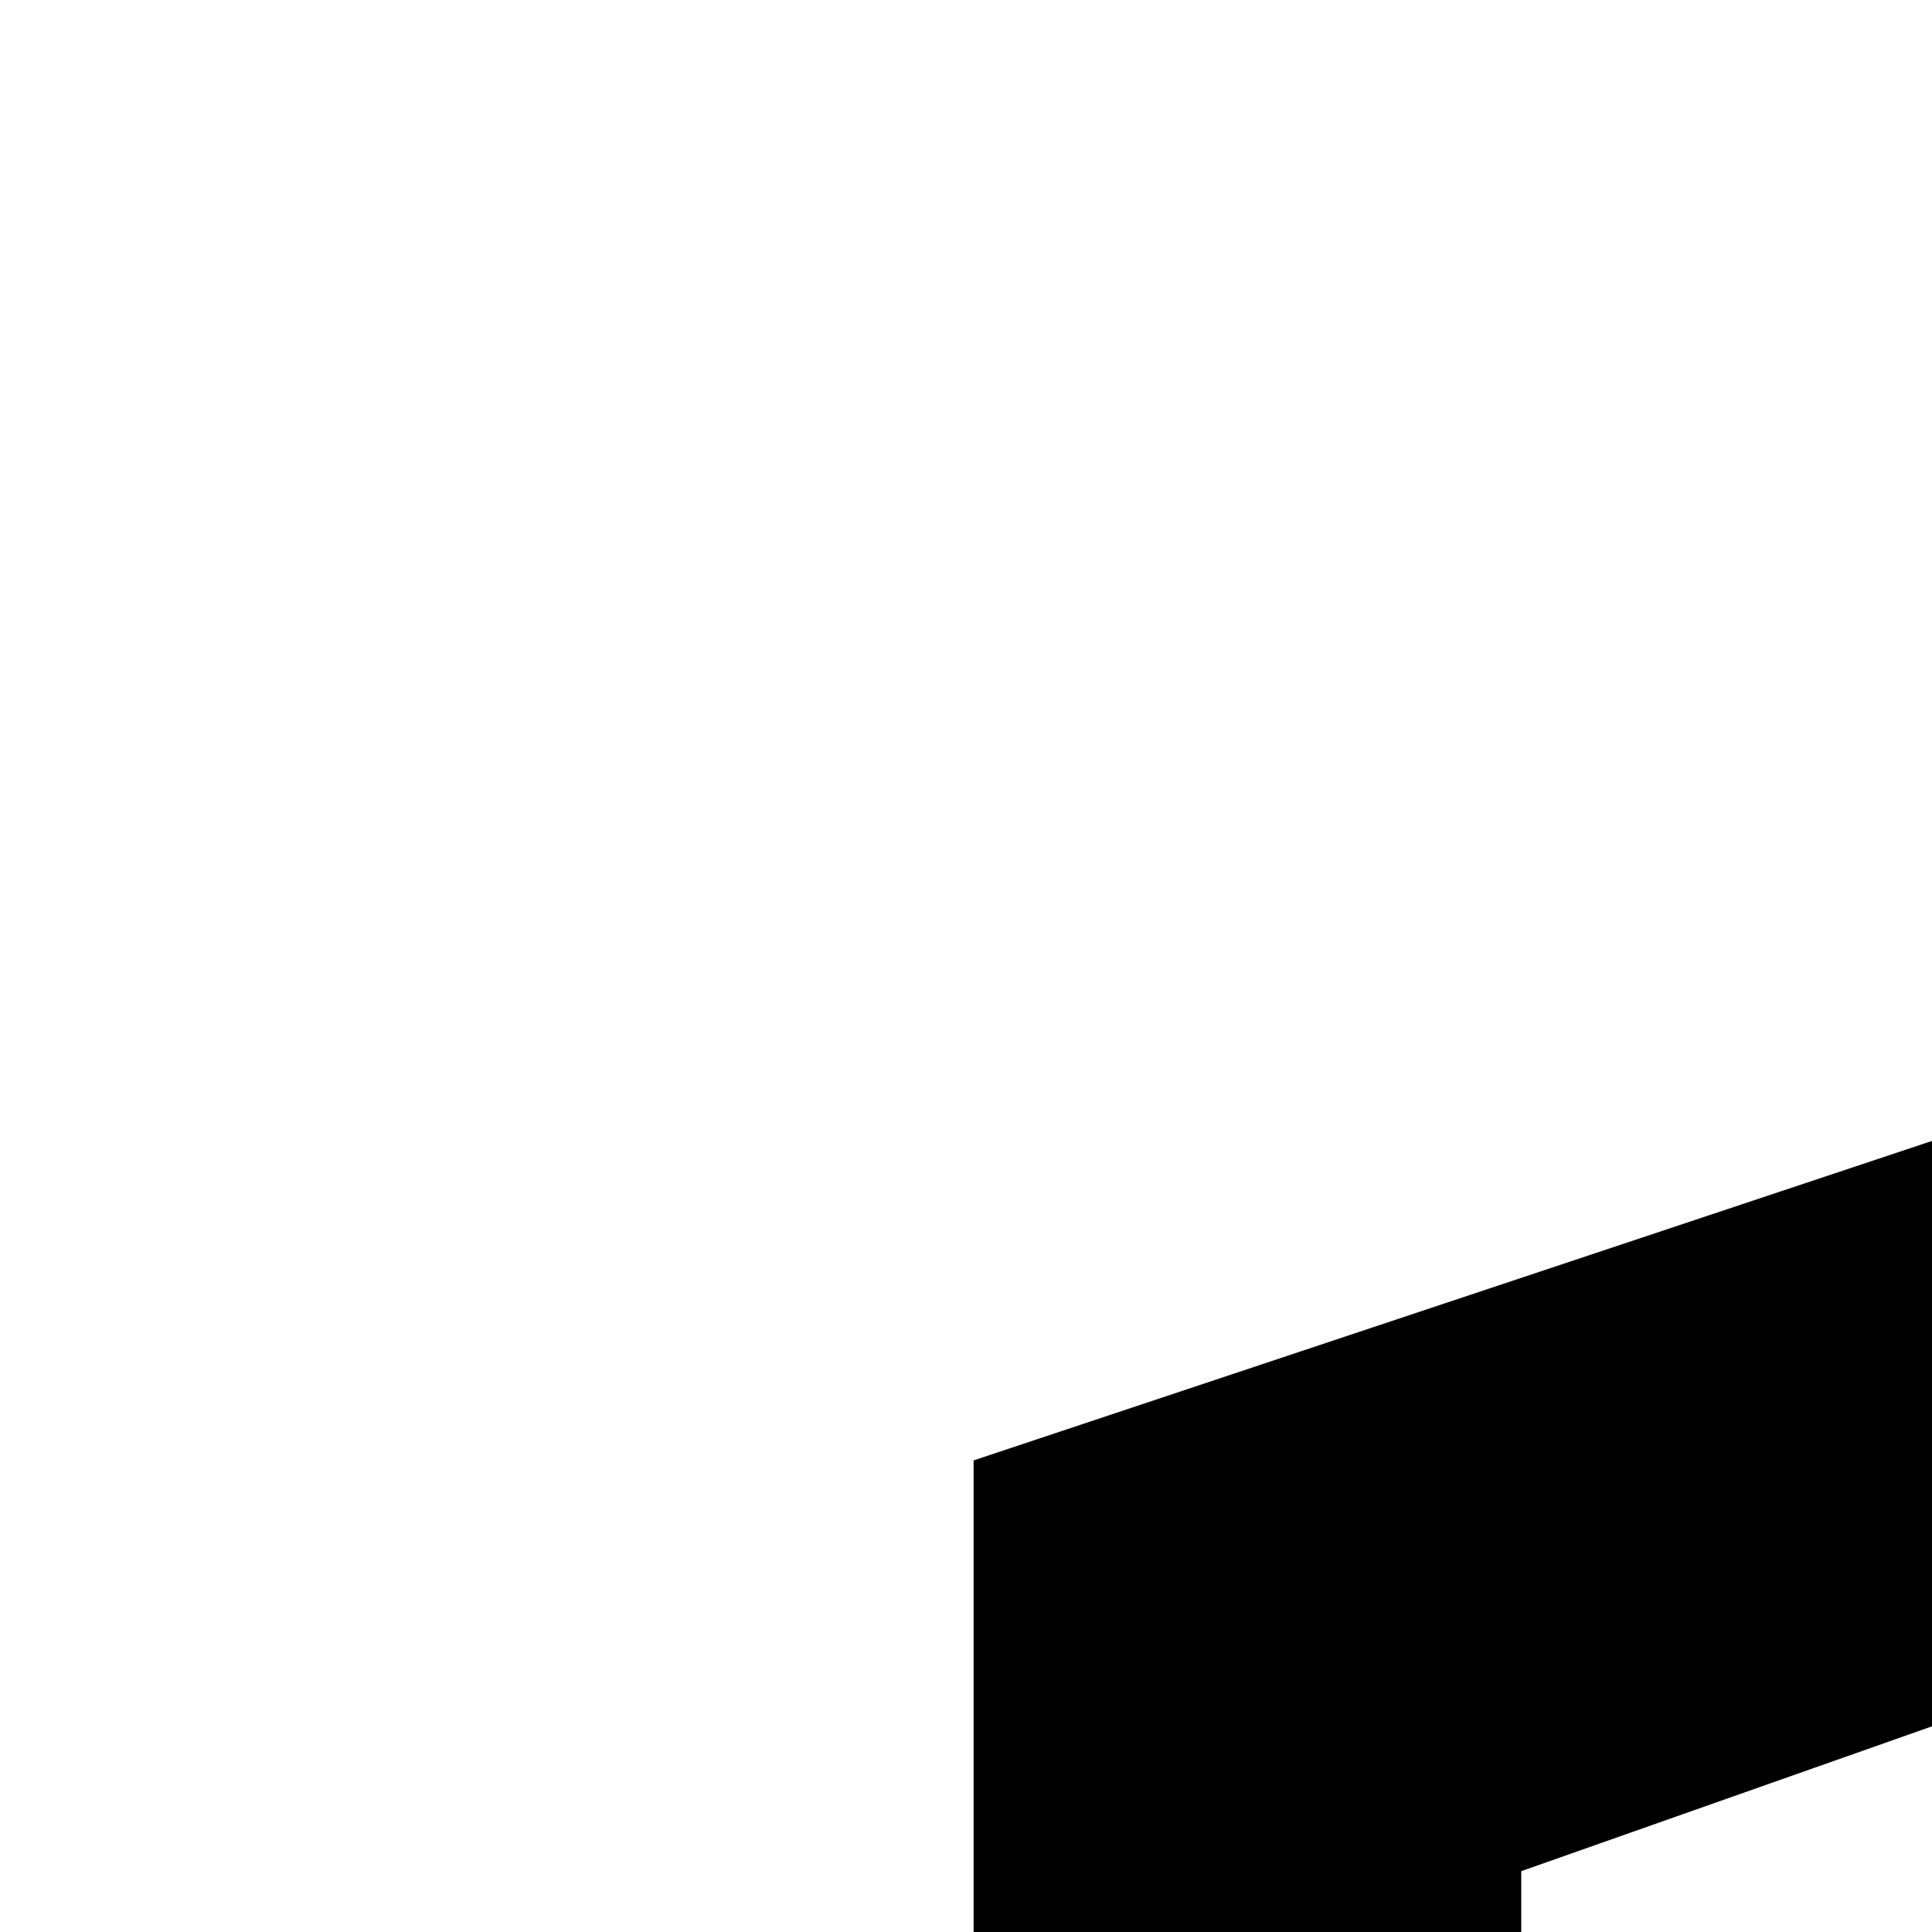
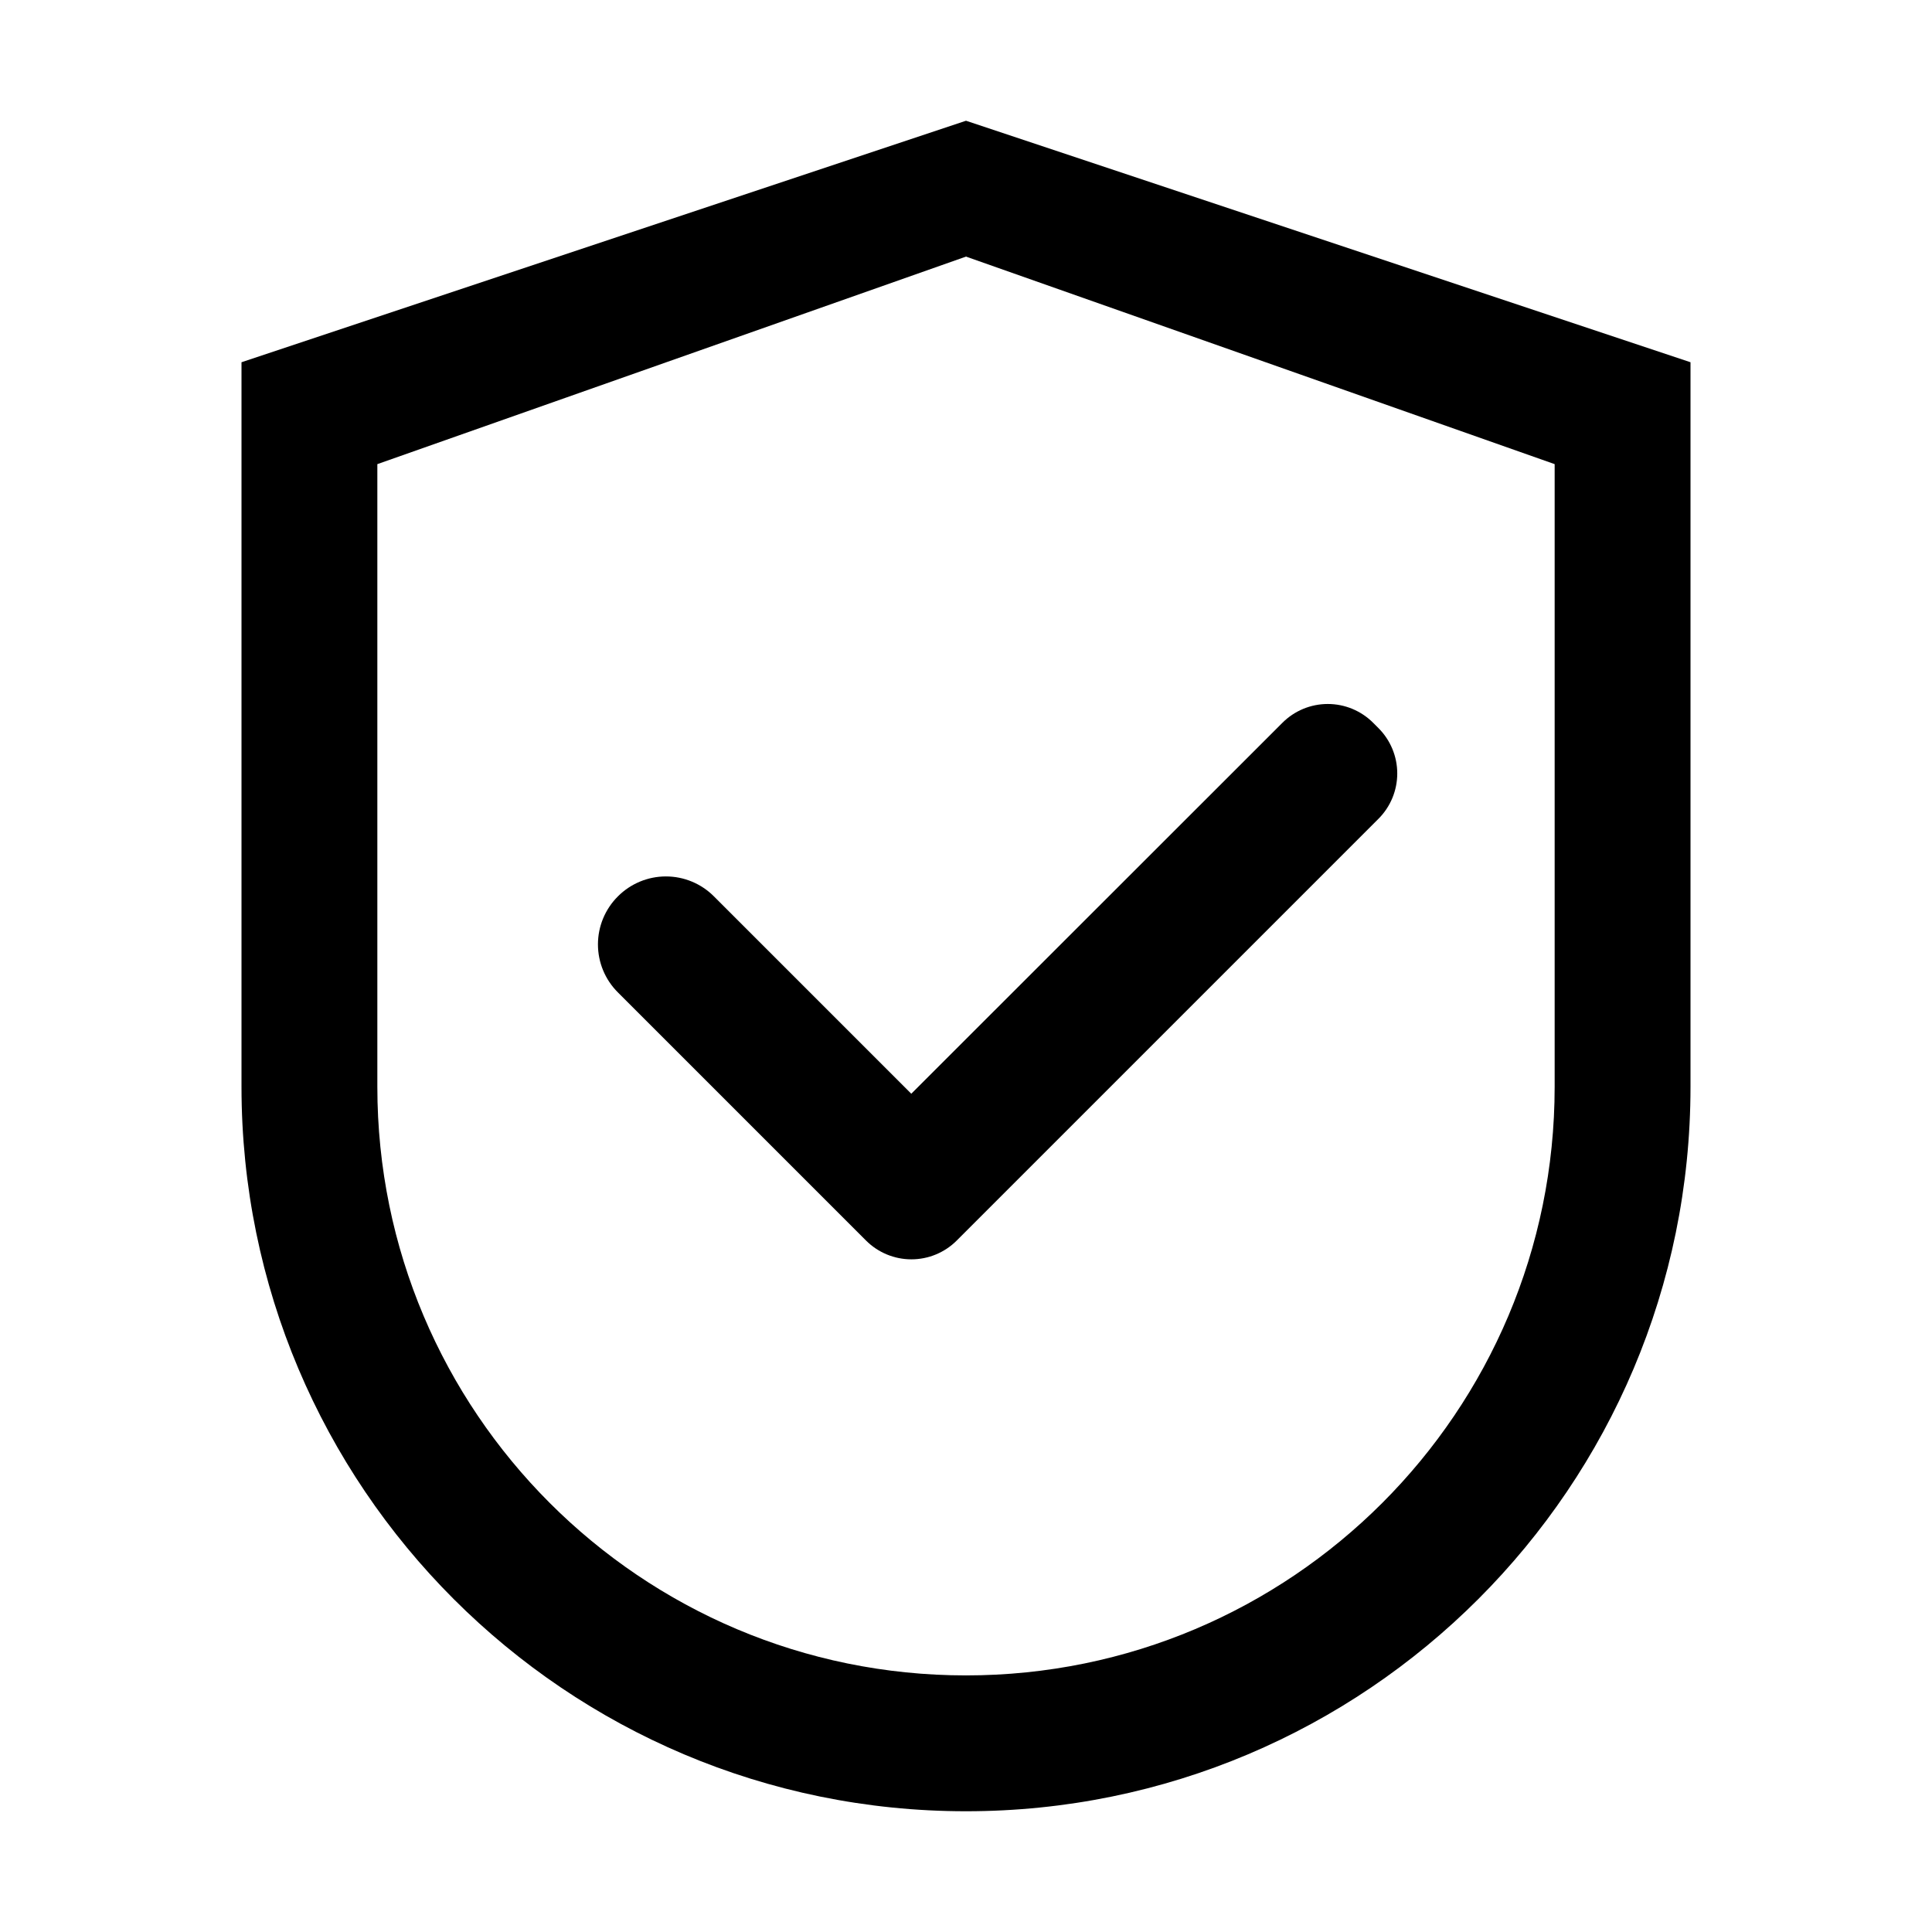
- <svg viewbox="0 0 1024 1024" focusable="false" class="" data-icon="safety" width="254" height="254" fill="#000000" aria-hidden="true">
+ <svg viewBox="0 0 1024 1024" focusable="false" class="" data-icon="safety" width="254" height="254" fill="#000000" aria-hidden="true">
  <path d="M512 64L128 192v384c0 212.1 171.9 384 384 384s384-171.9 384-384V192L512 64zm312 512c0 172.3-139.7 312-312 312S200 748.3 200 576V246l312-110 312 110v330z" />
  <path d="M378.4 475.1a35.91 35.91 0 00-50.9 0 35.91 35.91 0 000 50.9l129.4 129.4 2.1 2.1a33.98 33.98 0 0048.1 0L730.6 434a33.98 33.98 0 000-48.1l-2.8-2.8a33.98 33.98 0 00-48.1 0L483 579.7 378.4 475.1z" />
</svg>
